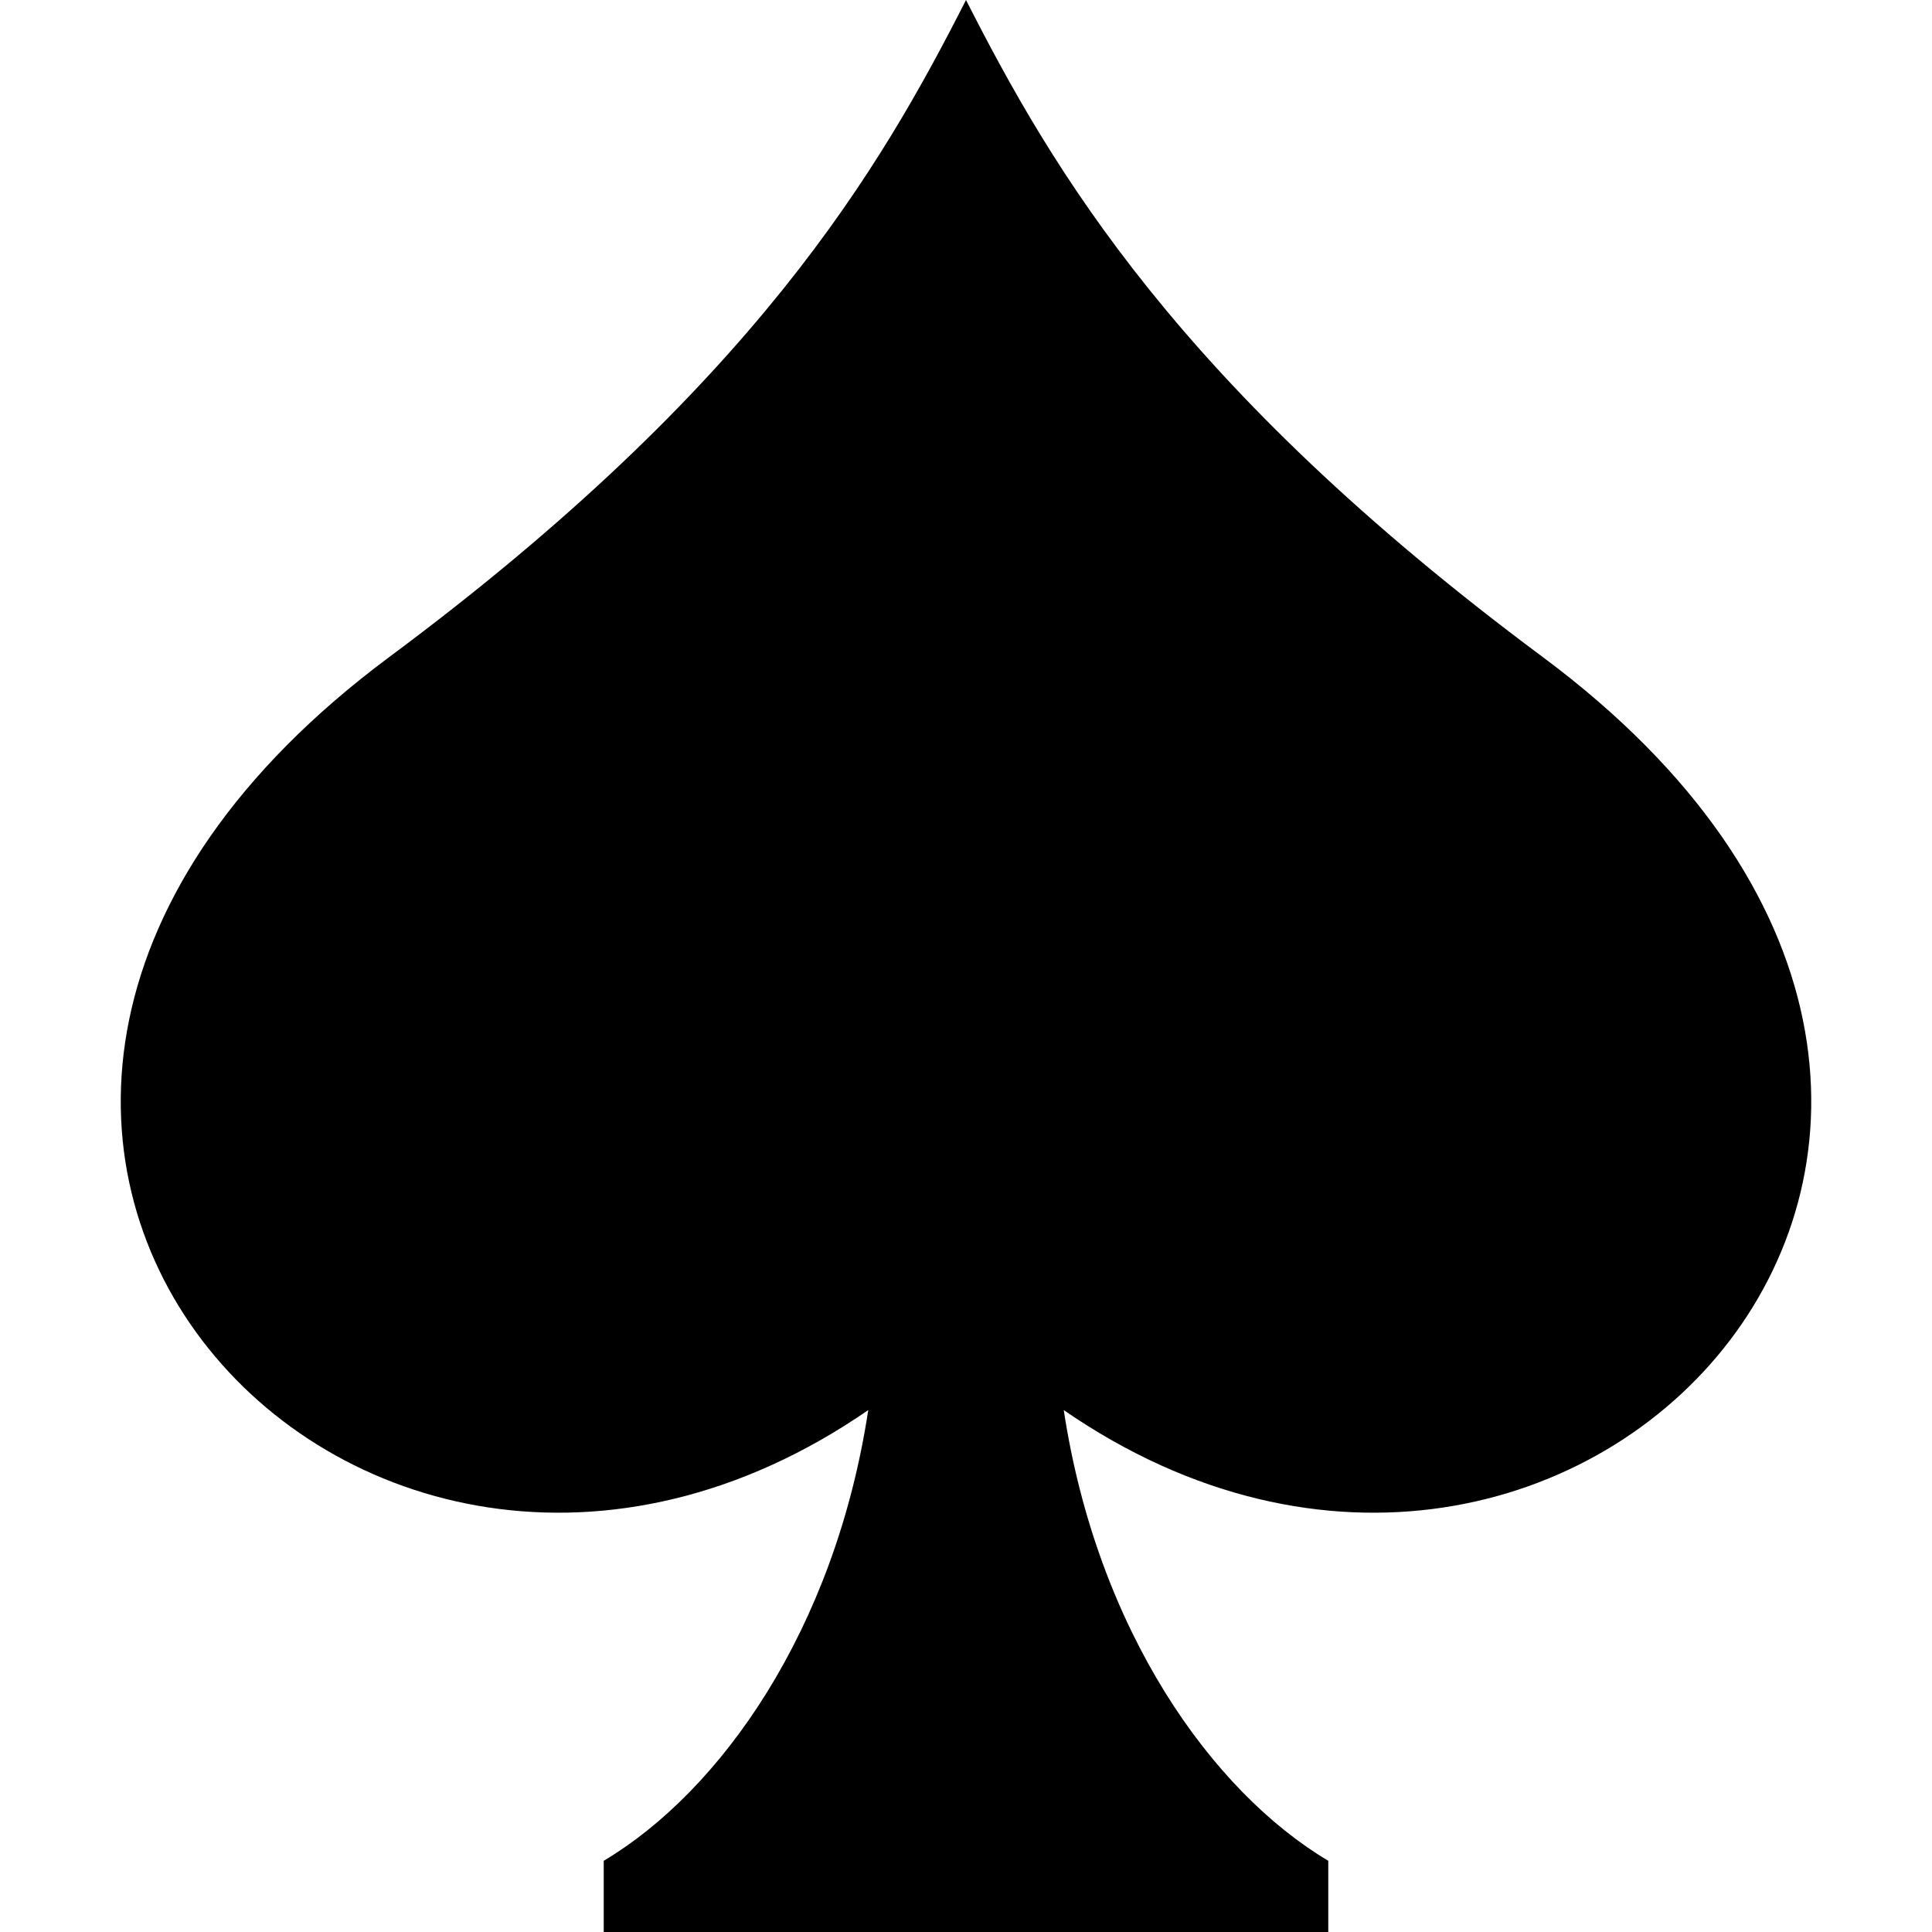
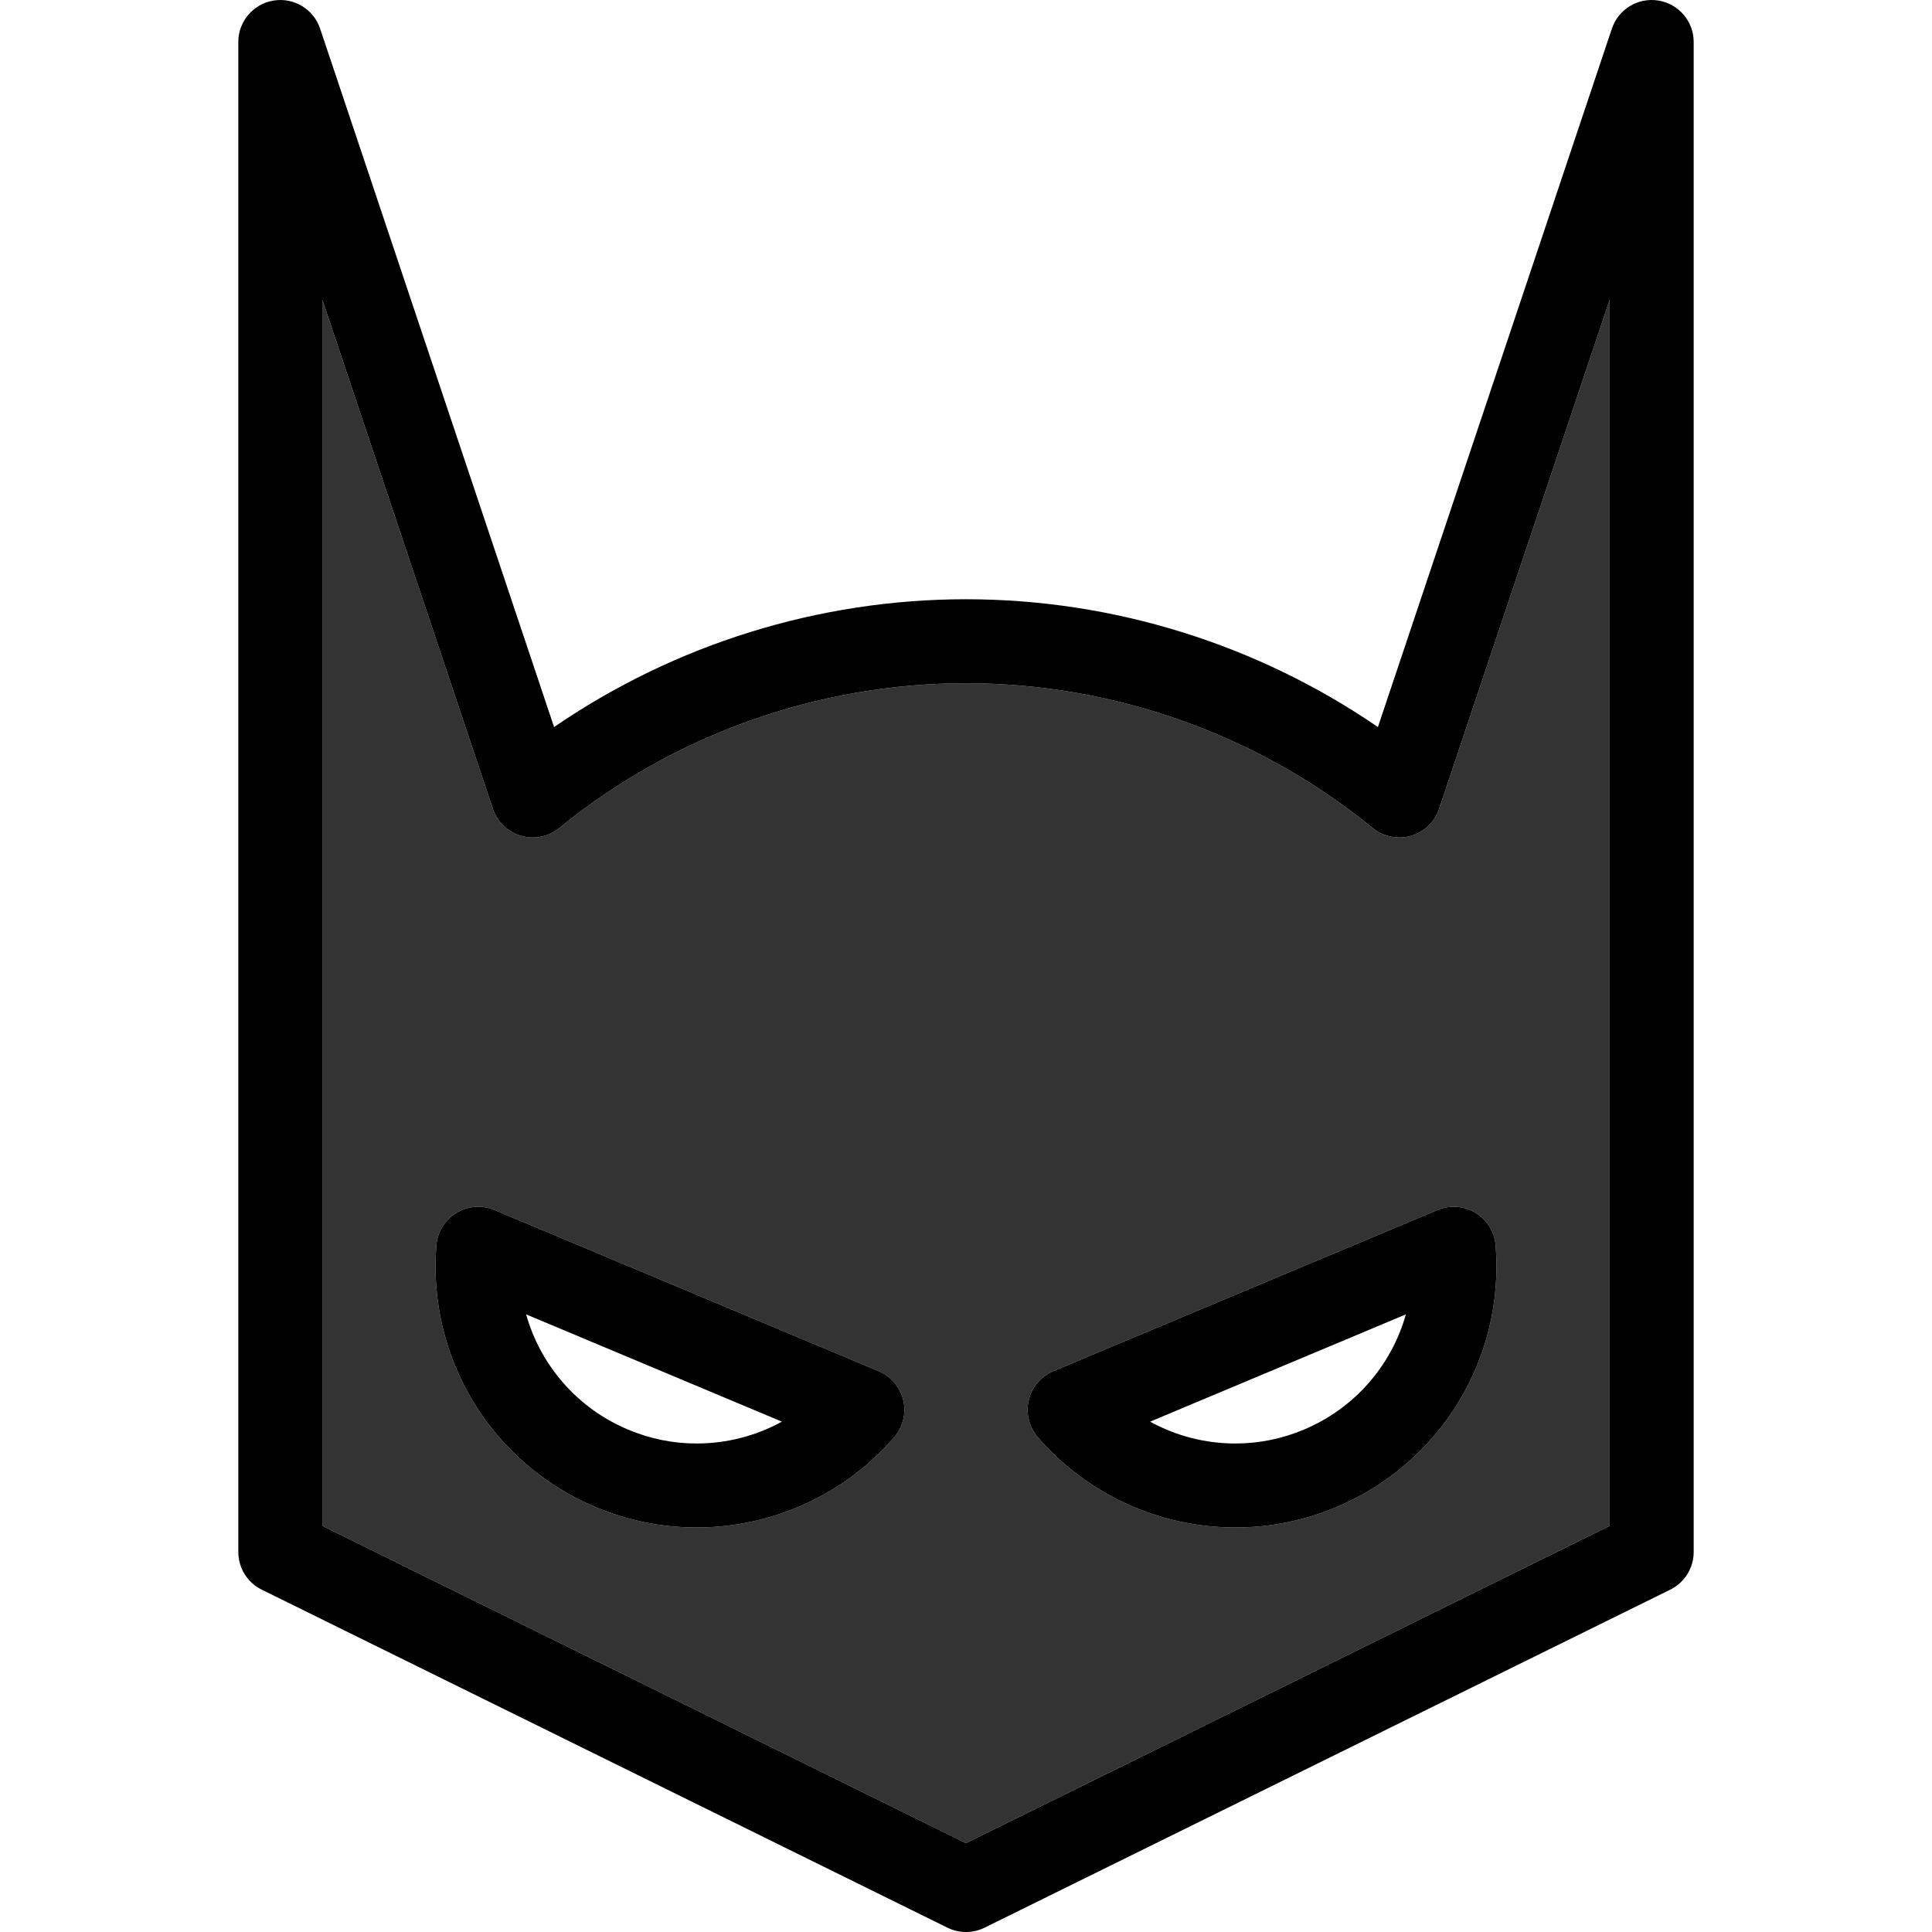
- <svg xmlns="http://www.w3.org/2000/svg" version="1.1" id="Capa_1" x="0px" y="0px" width="512px" height="512px" viewBox="0 0 512 512" enable-background="new 0 0 512 512" xml:space="preserve">
-   <path d="M408.785,174.075C312.002,102.146,278.652,44.566,256.002,0.001l0,0C256,0.001,256,0,256,0v0.001  c-22.648,44.565-56,102.146-152.783,174.074c-165.018,122.643-9.688,293.834,126.879,199.612  c-8.898,58.465-39.265,101.086-70.104,119.44V512H256h96.008v-18.87c-30.841-18.354-61.205-60.977-70.105-119.442  C418.47,467.911,573.802,296.718,408.785,174.075z" />
+ <svg xmlns="http://www.w3.org/2000/svg" version="1.1" id="Capa_1" x="0px" y="0px" viewBox="0 0 460.001 460.001" style="enable-background:new 0 0 460.001 460.001;" xml:space="preserve">
+   <g>
+     <path style="fill:#333333;" d="M335.94,199.013c-3.154,0.912-6.557,0.217-9.102-1.86c-27.234-22.231-61.625-34.475-96.838-34.475   s-69.604,12.243-96.838,34.475c-2.544,2.077-5.947,2.772-9.102,1.86c-3.155-0.912-5.661-3.316-6.704-6.43L76.74,71.335v291.966   l153.26,75.551l153.26-75.551V71.335l-40.616,121.247C341.602,195.697,339.096,198.101,335.94,199.013z M212.883,342.23   c-11.823,13.639-28.962,21.461-47.024,21.461c-8.263,0-16.344-1.632-24.02-4.851c-24.848-10.421-40.095-35.465-37.941-62.319   c0.257-3.196,2.03-6.075,4.769-7.742c2.738-1.667,6.11-1.92,9.067-0.68l91.46,38.359c2.957,1.24,5.14,3.823,5.87,6.945   C215.794,336.524,214.983,339.807,212.883,342.23z M351.333,288.779c2.739,1.667,4.512,4.546,4.769,7.742   c2.154,26.854-13.093,51.897-37.941,62.319c-7.675,3.219-15.756,4.851-24.02,4.851c-18.062,0-35.201-7.822-47.024-21.461   c-2.1-2.423-2.911-5.706-2.181-8.827c0.73-3.122,2.913-5.705,5.87-6.945l91.46-38.359   C345.223,286.859,348.594,287.111,351.333,288.779z" />
+     <path d="M394.87,0.131c-4.841-0.789-9.535,2.045-11.091,6.693l-55.704,166.286c-28.719-19.709-63.039-30.432-98.075-30.432   s-69.355,10.724-98.075,30.432L76.222,6.825c-1.557-4.648-6.251-7.482-11.091-6.693c-4.837,0.789-8.391,4.968-8.391,9.87v359.52   c0,3.808,2.163,7.286,5.579,8.969l163.26,80.48c1.394,0.687,2.908,1.031,4.421,1.031s3.028-0.344,4.421-1.031l163.26-80.48   c3.416-1.684,5.579-5.161,5.579-8.969V10.001C403.261,5.099,399.708,0.92,394.87,0.131z M383.261,363.301l-153.26,75.551   L76.74,363.301V71.335l40.616,121.247c1.043,3.114,3.549,5.518,6.704,6.43c3.155,0.913,6.558,0.217,9.102-1.86   c27.234-22.231,61.625-34.475,96.838-34.475s69.604,12.243,96.838,34.475c2.545,2.077,5.947,2.771,9.102,1.86   c3.155-0.912,5.661-3.316,6.704-6.43l40.616-121.247V363.301z" />
+     <path d="M209.195,326.458l-91.46-38.359c-2.957-1.241-6.329-0.987-9.067,0.68c-2.739,1.667-4.512,4.546-4.769,7.742   c-2.154,26.854,13.093,51.897,37.941,62.319c7.675,3.219,15.756,4.851,24.02,4.851c18.062,0,35.201-7.822,47.024-21.461   c2.1-2.423,2.911-5.706,2.181-8.827C214.334,330.281,212.151,327.698,209.195,326.458z M149.575,340.396   c-12.136-5.09-20.896-15.321-24.306-27.45l60.906,25.544c-6.155,3.375-13.127,5.2-20.315,5.2   C160.267,343.691,154.788,342.582,149.575,340.396z" />
+     <path d="M250.806,326.458c-2.957,1.24-5.14,3.823-5.87,6.945c-0.73,3.122,0.081,6.405,2.181,8.827   c11.823,13.639,28.962,21.461,47.024,21.461c8.263,0,16.344-1.632,24.02-4.851c24.848-10.421,40.095-35.465,37.941-62.319   c-0.257-3.196-2.03-6.075-4.769-7.742c-2.739-1.667-6.111-1.92-9.067-0.68L250.806,326.458z M294.142,343.691   c-7.188,0-14.16-1.825-20.315-5.2l60.906-25.544c-3.41,12.128-12.17,22.36-24.306,27.45   C305.213,342.582,299.734,343.691,294.142,343.691z" />
+   </g>
+   <g>
+ </g>
+   <g>
+ </g>
+   <g>
+ </g>
+   <g>
+ </g>
+   <g>
+ </g>
+   <g>
+ </g>
+   <g>
+ </g>
+   <g>
+ </g>
+   <g>
+ </g>
+   <g>
+ </g>
+   <g>
+ </g>
+   <g>
+ </g>
+   <g>
+ </g>
+   <g>
+ </g>
+   <g>
+ </g>
</svg>
